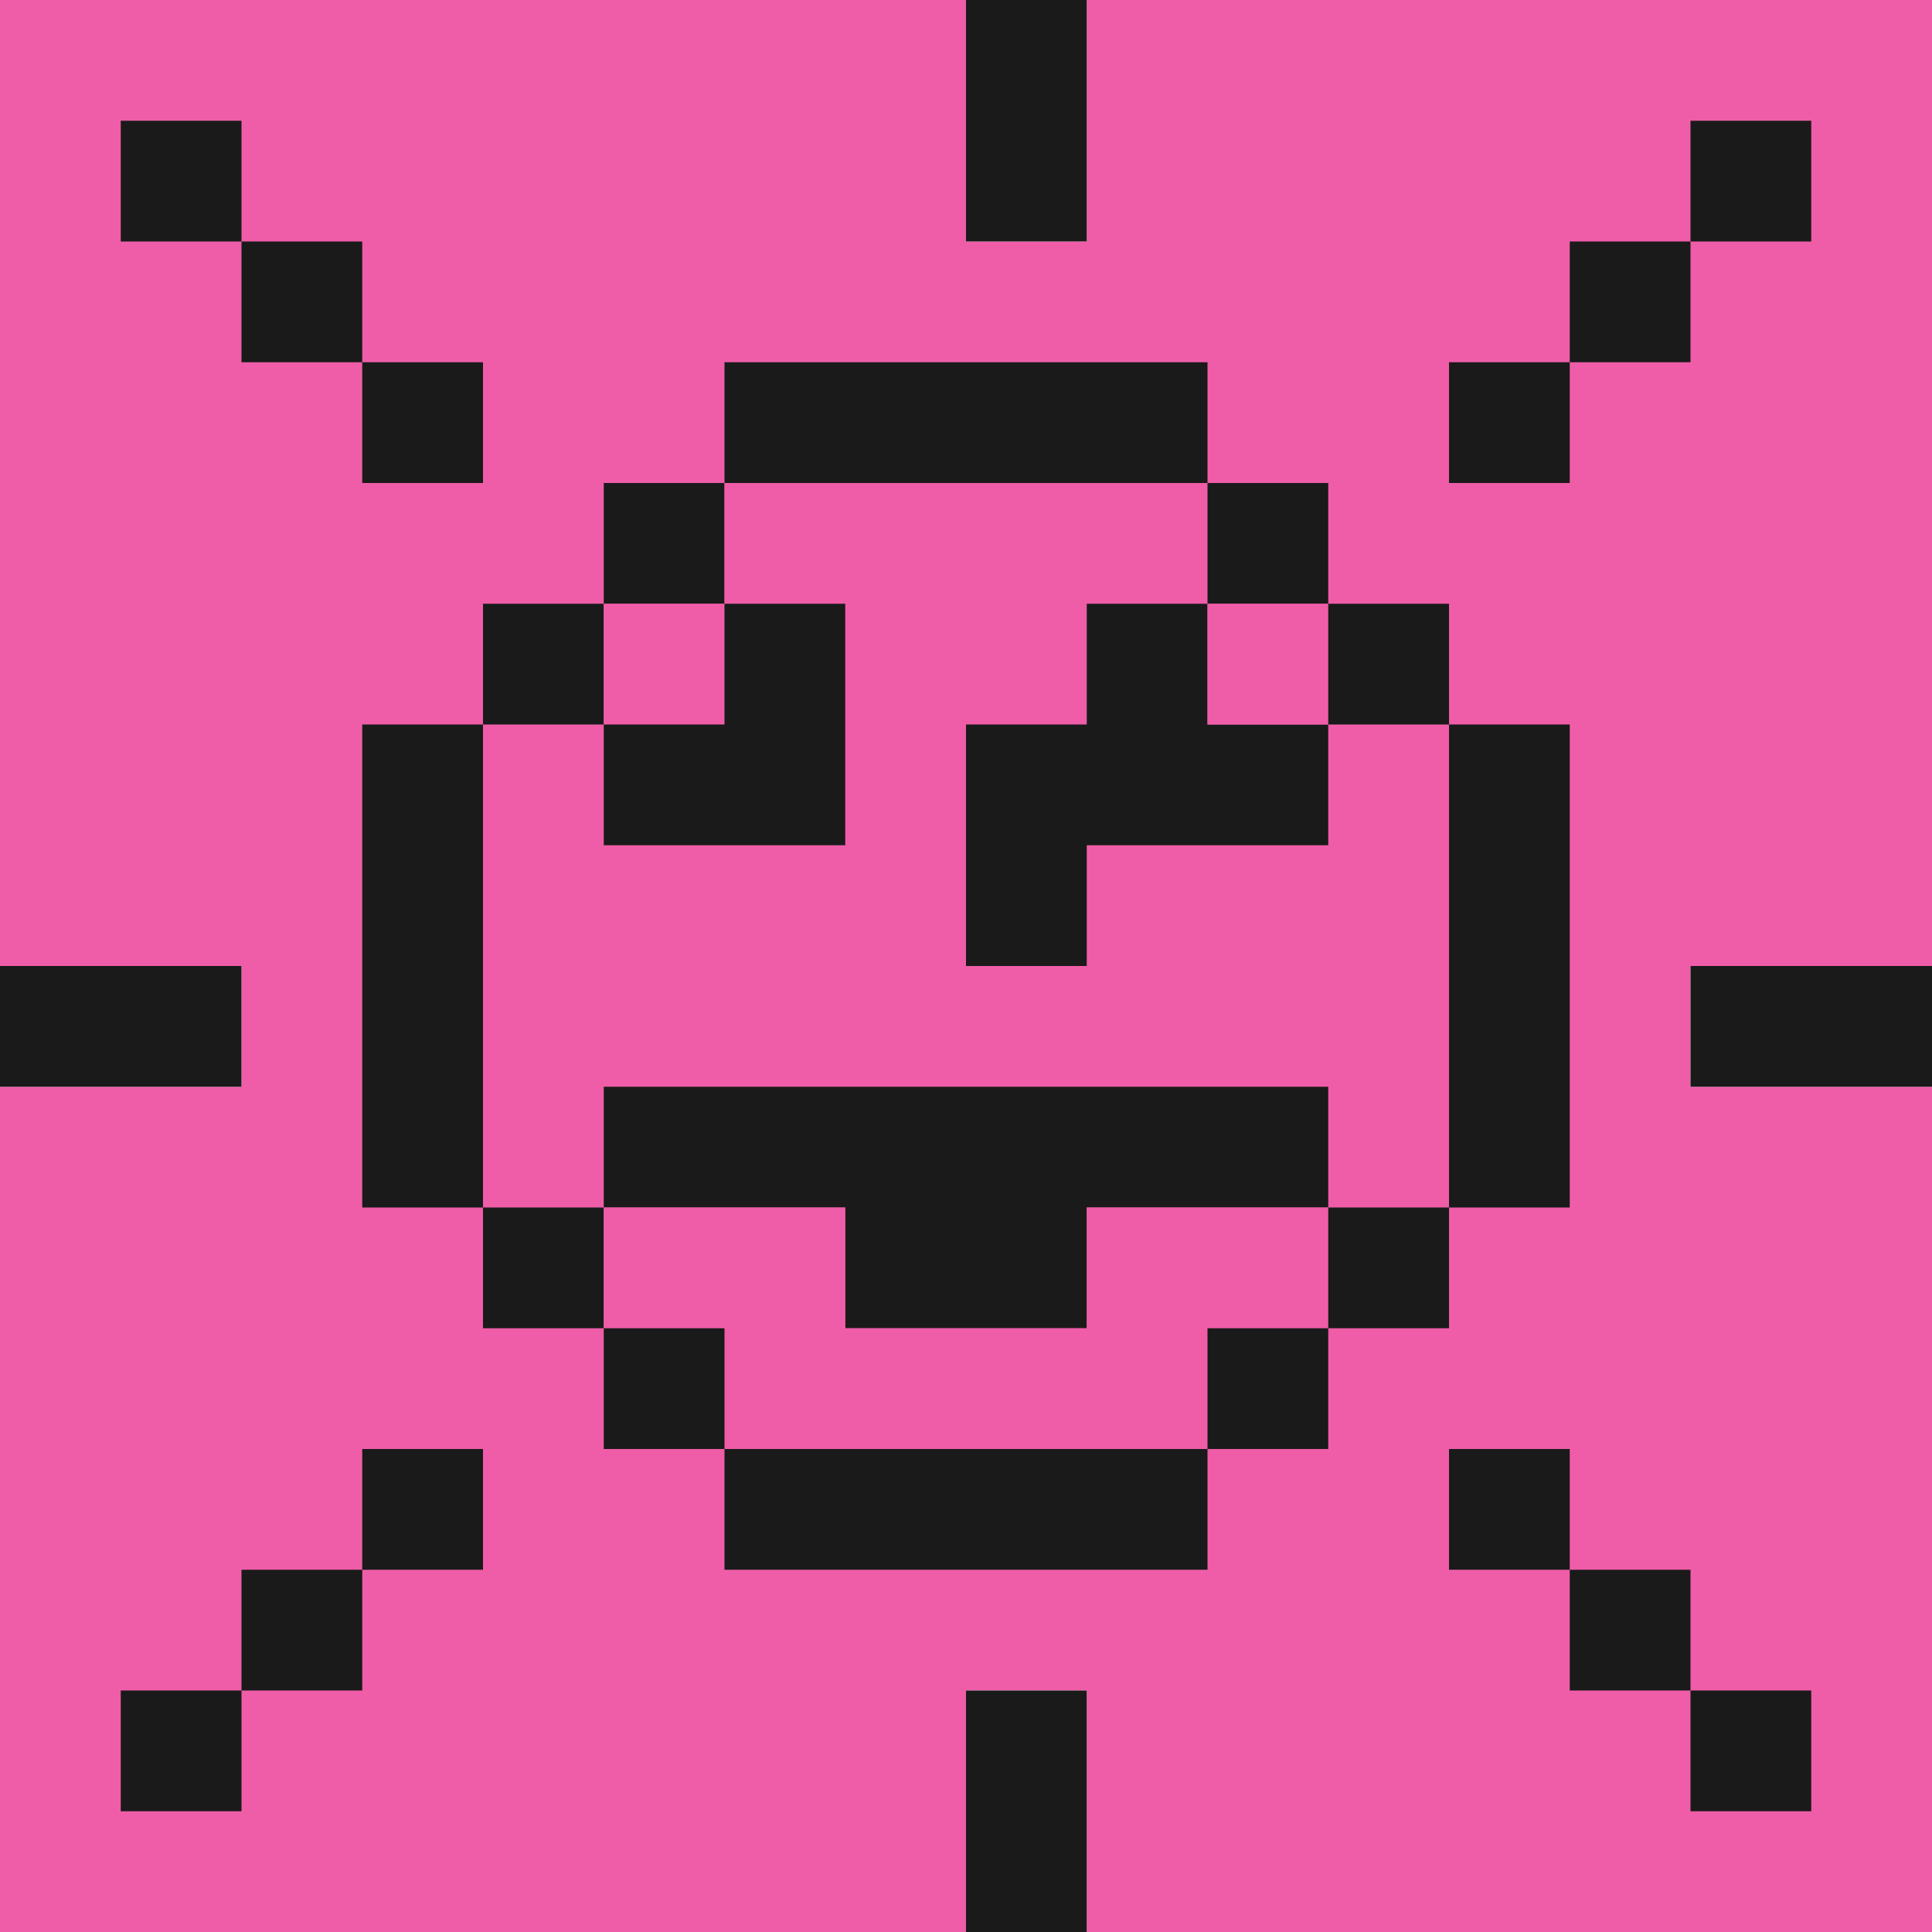
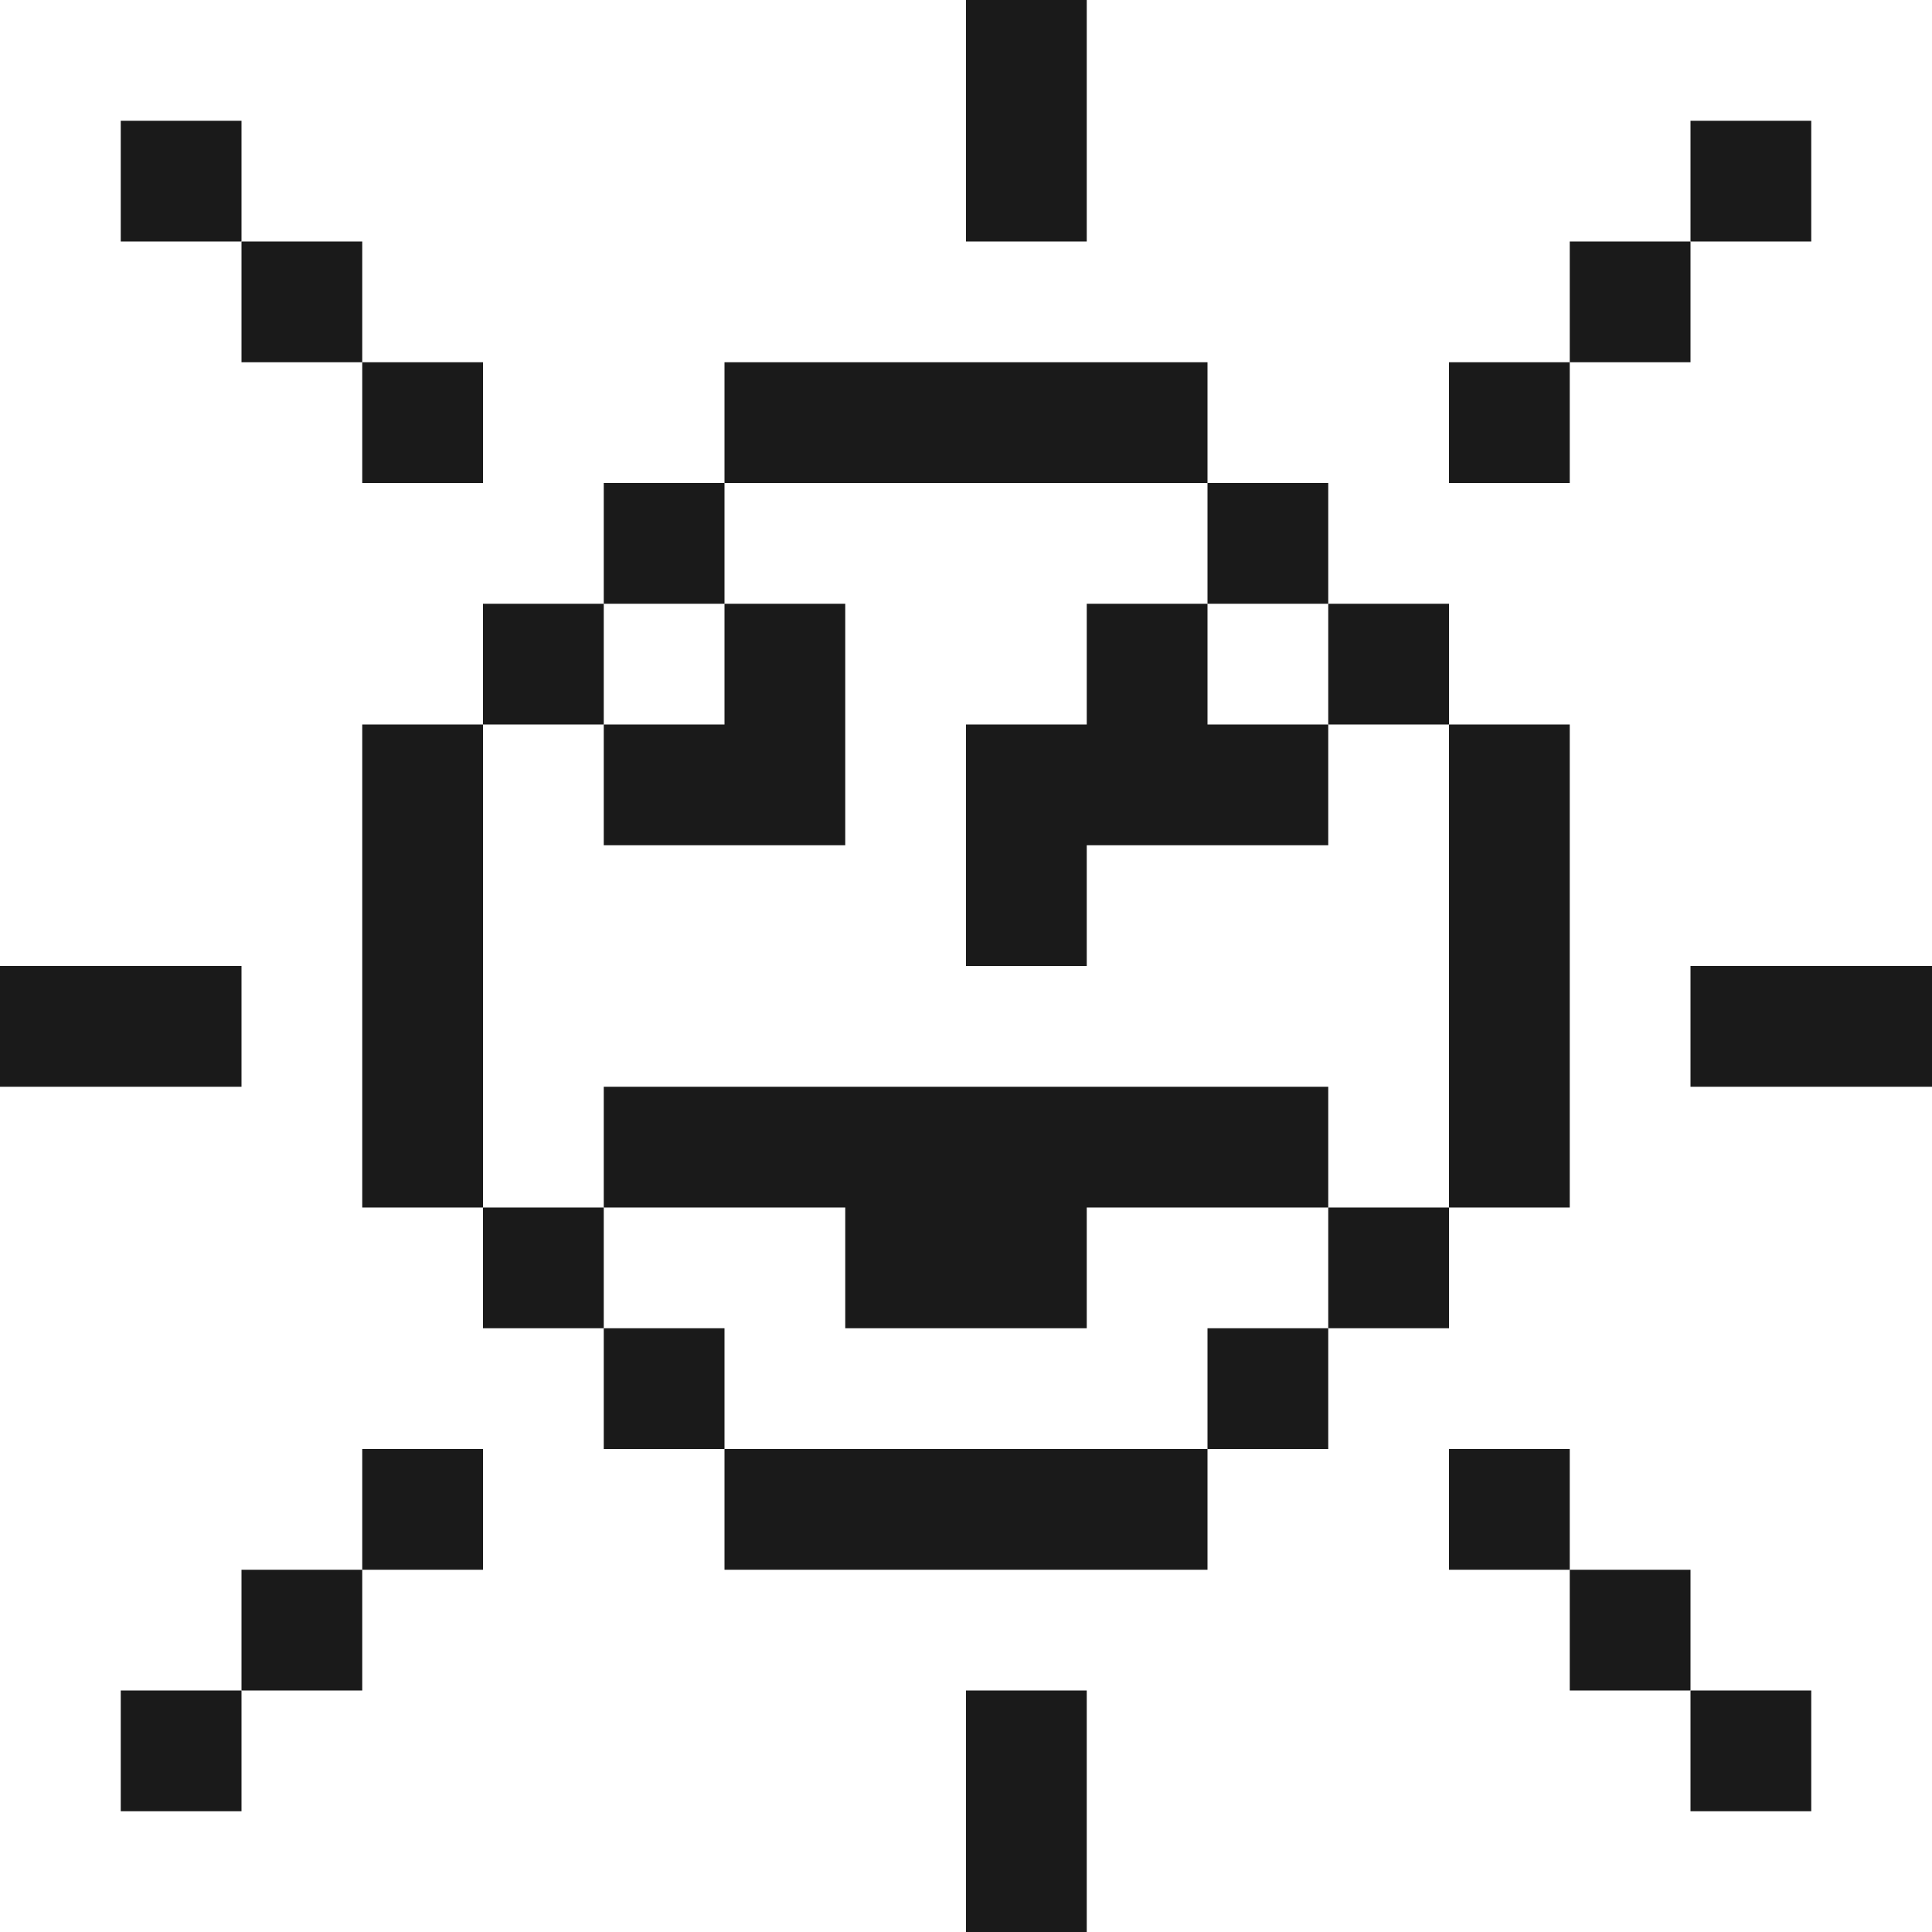
<svg xmlns="http://www.w3.org/2000/svg" width="32" height="32" viewBox="0 0 32 32" fill="none">
-   <path d="M0 0H16V4H18V0H32V16H28V18H32V32H18V28H16V32H0V18H4V16H0V0Z" fill="#EF5DA8" />
+   <path d="M0 0H16V4H18V0H32V16H28V18H32V32H18V28H16V32H0V18H4V16H0V0Z" />
  <path d="M16 0H18V4H16V0Z" fill="#1A1A1A" />
  <path d="M2 2H4V4H2V2Z" fill="#1A1A1A" />
  <path d="M28 2H30V4H28V2Z" fill="#1A1A1A" />
  <path d="M4 4H6V6H4V4Z" fill="#1A1A1A" />
  <path d="M26 4H28V6H26V4Z" fill="#1A1A1A" />
  <path d="M6 6H8V8H6V6Z" fill="#1A1A1A" />
  <path d="M12 6H20V8H12V6Z" fill="#1A1A1A" />
  <path d="M24 6H26V8H24V6Z" fill="#1A1A1A" />
  <path d="M10 8H12V10H10V8Z" fill="#1A1A1A" />
-   <path d="M12 8H20V10H18V12H16V16H18V14H22V12H24V20H22V18H10V20H8V12H10V14H14V10H12V8Z" fill="#EF5DA8" />
+   <path d="M12 8H20V10H18V12H16V16H18V14H22V12H24V20H22V18H10V20H8V12H10V14H14V10H12V8Z" />
  <path d="M20 8H22V10H20V8Z" fill="#1A1A1A" />
  <path d="M8 10H10V12H8V10Z" fill="#1A1A1A" />
-   <path d="M10 10H12V12H10V10Z" fill="#EF5DA8" />
+   <path d="M10 10H12V12H10V10Z" />
  <path d="M12 10H14V14H10V12H12V10Z" fill="#1A1A1A" />
  <path d="M18 10H20V12H22V14H18V16H16V12H18V10Z" fill="#1A1A1A" />
-   <path d="M20 10H22V12H20V10Z" fill="#EF5DA8" />
+   <path d="M20 10H22V12H20V10Z" />
  <path d="M22 10H24V12H22V10Z" fill="#1A1A1A" />
  <path d="M6 12H8V20H6V12Z" fill="#1A1A1A" />
  <path d="M24 12H26V20H24V12Z" fill="#1A1A1A" />
  <path d="M0 16H4V18H0V16Z" fill="#1A1A1A" />
  <path d="M28 16H32V18H28V16Z" fill="#1A1A1A" />
  <path d="M10 18H22V20H18V22H14V20H10V18Z" fill="#1A1A1A" />
  <path d="M8 20H10V22H8V20Z" fill="#1A1A1A" />
-   <path d="M10 20H14V22H18V20H22V22H20V24H12V22H10V20Z" fill="#EF5DA8" />
+   <path d="M10 20H14V22H18V20H22V22H20V24H12V22H10V20Z" />
  <path d="M22 20H24V22H22V20Z" fill="#1A1A1A" />
  <path d="M10 22H12V24H10V22Z" fill="#1A1A1A" />
  <path d="M20 22H22V24H20V22Z" fill="#1A1A1A" />
  <path d="M6 24H8V26H6V24Z" fill="#1A1A1A" />
  <path d="M12 24H20V26H12V24Z" fill="#1A1A1A" />
  <path d="M24 24H26V26H24V24Z" fill="#1A1A1A" />
  <path d="M4 26H6V28H4V26Z" fill="#1A1A1A" />
  <path d="M26 26H28V28H26V26Z" fill="#1A1A1A" />
  <path d="M2 28H4V30H2V28Z" fill="#1A1A1A" />
  <path d="M16 28H18V32H16V28Z" fill="#1A1A1A" />
  <path d="M28 28H30V30H28V28Z" fill="#1A1A1A" />
</svg>
